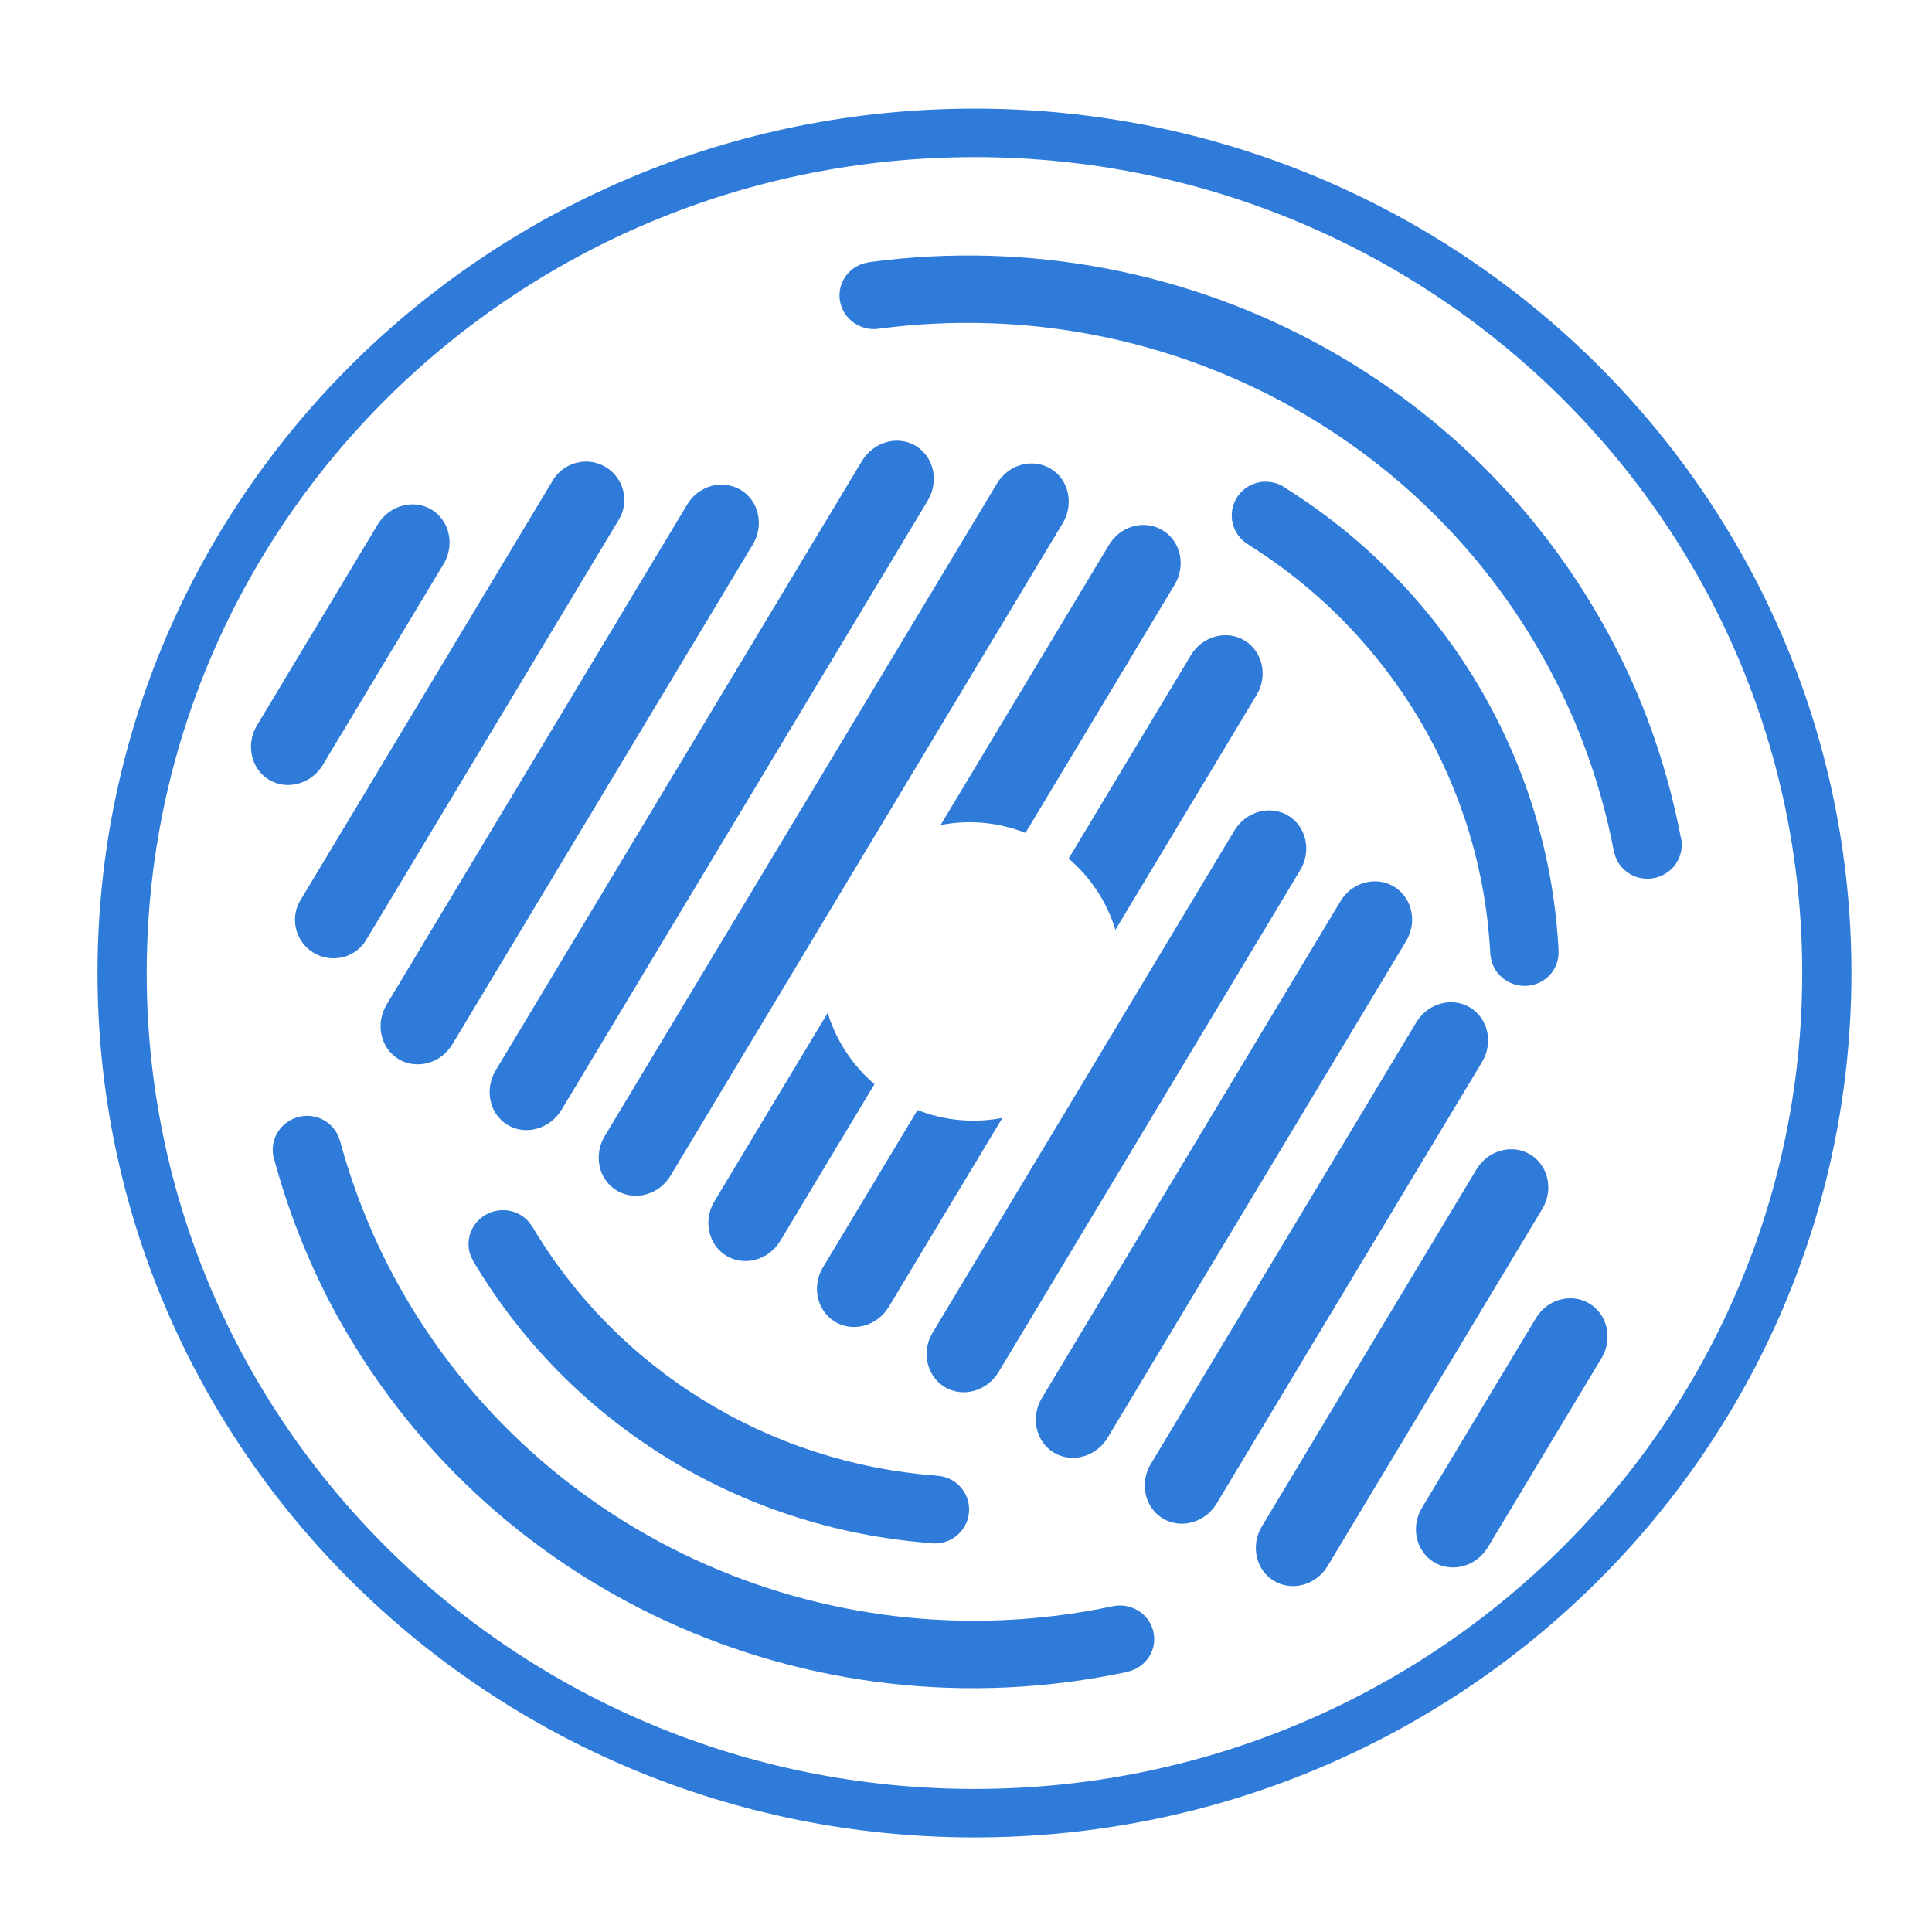
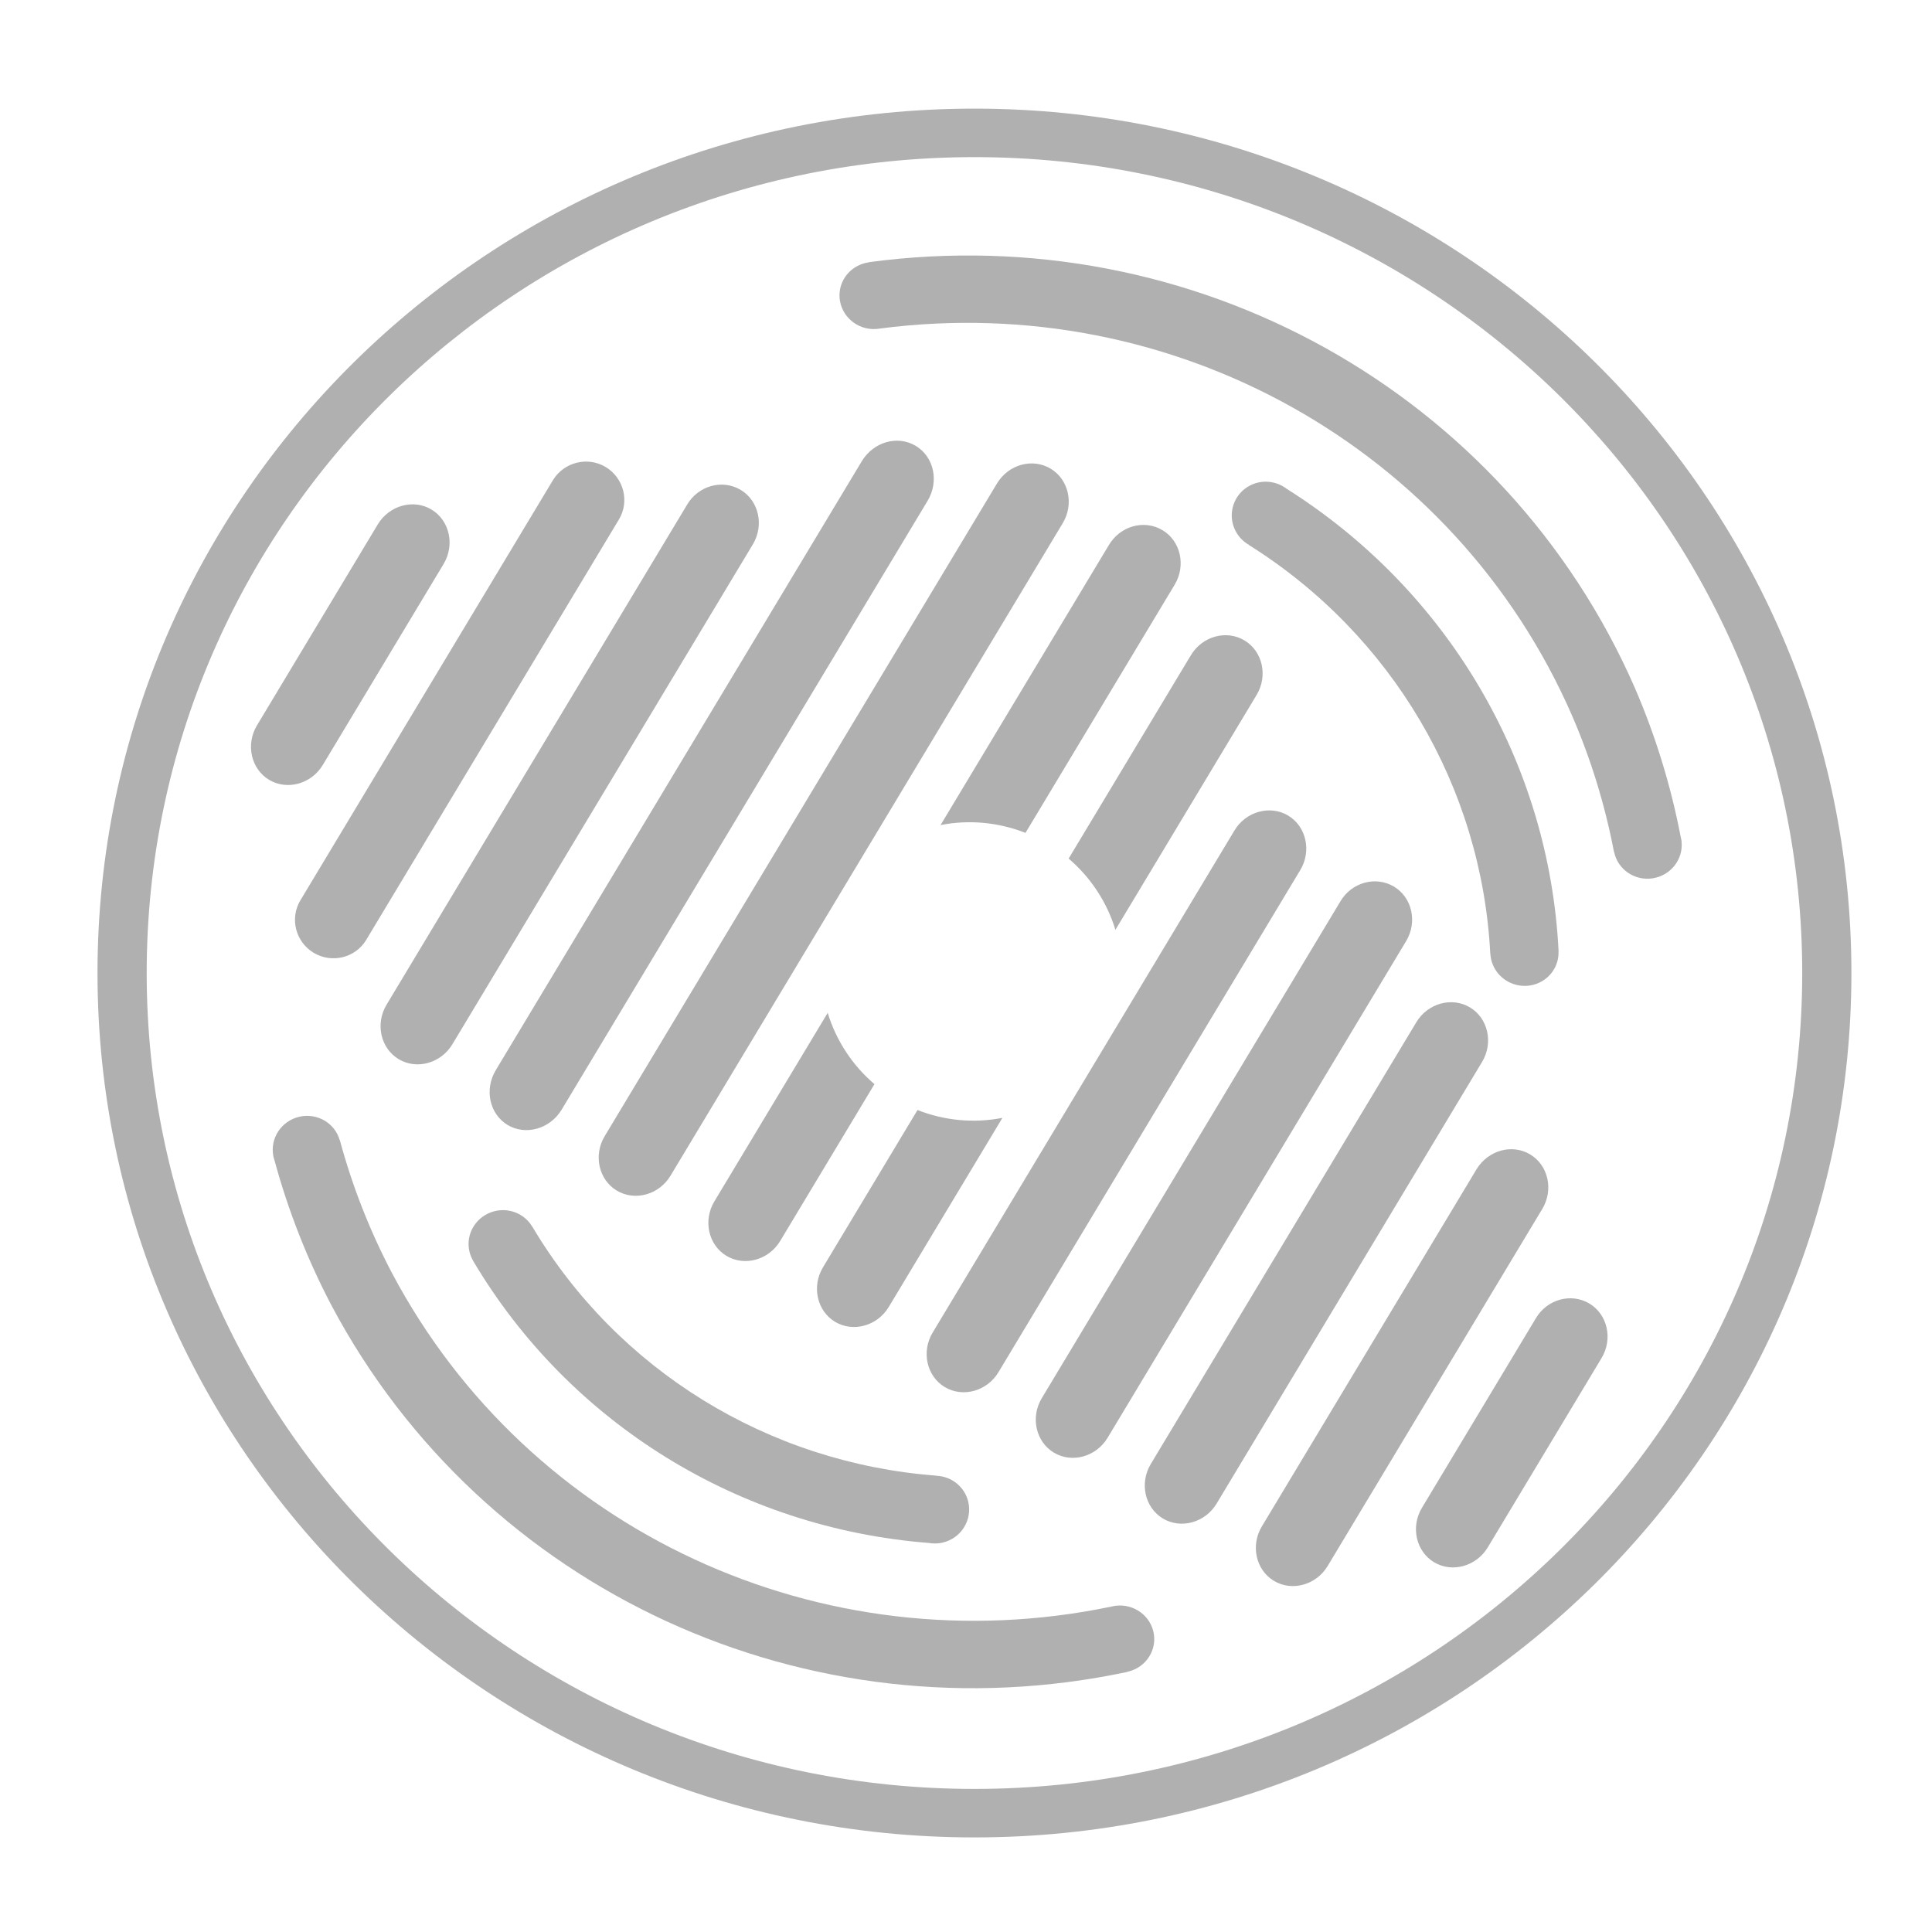
<svg xmlns="http://www.w3.org/2000/svg" width="512" height="512" fill="#999" version="1.1" viewBox="0 0 135.47 135.47" id="svg39" xml:space="preserve">
  <defs id="defs43" />
-   <g id="g296" transform="matrix(0.9574875,0,0,0.9574875,0.2906718,-0.6895428)">
-     <path id="path652" style="fill:#2f7bd9;fill-opacity:1;stroke-width:0.29" d="M 71.058,8.675 A 64.221,63.301 0 0 0 6.837,71.977 64.221,63.301 0 0 0 71.058,135.278 64.221,63.301 0 0 0 135.28,71.977 64.221,63.301 0 0 0 71.058,8.675 Z m 0,3.551 A 60.619,59.751 0 0 1 131.677,71.977 60.619,59.751 0 0 1 71.058,131.728 60.619,59.751 0 0 1 10.44,71.977 60.619,59.751 0 0 1 71.058,12.227 Z" />
-     <path id="path652-3-6" style="fill:#2f7bd9;fill-opacity:1;stroke-width:0.234" d="m 21.599,82.506 a 2.458,2.502 76.64 0 0 -1.888,2.86 l -0.007,0.002 a 53.146,53.918 62.097 0 0 0.023,0.082 2.458,2.502 76.64 0 0 0.005,0.026 2.458,2.502 76.64 0 0 0.071,0.237 53.146,53.918 62.097 0 0 4.167,10.606 53.146,53.918 62.097 0 0 58.29,26.838 l -0.003,-0.012 a 2.506,2.454 3.341 0 0 0.057,-0.012 2.506,2.454 3.341 0 0 1.838,-2.963 2.506,2.454 3.341 0 0 -3.031,-1.807 2.506,2.454 3.341 0 0 -0.04,0.01 48.192,48.892 62.097 0 1 -52.669,-24.409 48.192,48.892 62.097 0 1 -3.83,-9.756 l -0.009,0.002 a 2.458,2.502 76.64 0 0 -2.974,-1.705 z m 14.341,6.904 a 2.458,2.502 76.64 0 0 -1.866,2.969 2.458,2.502 76.64 0 0 0.257,0.645 l -0.006,0.003 a 42.671,43.292 62.097 0 0 33.417,20.688 2.479,2.502 76.64 0 0 0.337,0.033 42.671,43.292 62.097 0 0 0.007,9.6e-4 2.479,2.502 76.64 0 0 0.654,-0.066 2.479,2.502 76.64 0 0 1.861,-2.991 2.479,2.502 76.64 0 0 -2.348,-1.901 l 2.15e-4,-0.01 A 37.737,38.285 62.097 0 1 38.667,90.531 l -0.006,0.003 a 2.458,2.502 76.64 0 0 -2.72,-1.123 z" />
-     <path id="path652-3-6-7" style="fill:#2f7bd9;fill-opacity:1;stroke-width:0.234" d="m 92.464,35.996 a 2.502,2.479 14.424 0 0 -2.486,1.857 2.502,2.479 14.424 0 0 1.192,2.776 l -0.005,0.008 a 37.737,38.285 89.882 0 1 17.668,29.941 l 0.006,3.6e-5 a 2.502,2.458 14.424 0 0 1.883,2.262 l -2e-5,7.76e-4 a 2.502,2.458 14.424 0 0 3.034,-1.758 2.502,2.458 14.424 0 0 0.074,-0.691 l 0.006,3.5e-5 a 42.671,43.292 89.882 0 0 -19.92,-33.88 2.502,2.479 14.424 0 0 -0.283,-0.186 42.671,43.292 89.882 0 0 -0.005,-0.005 2.502,2.479 14.424 0 0 -0.61,-0.246 2.502,2.479 14.424 0 0 -0.554,-0.079 z" />
-     <path id="path652-3-6-7-5" style="fill:#2f7bd9;fill-opacity:1;stroke-width:0.234" d="m 62.64,20.126 a 2.506,2.454 7.674 0 0 -1.431,2.631 2.506,2.454 7.674 0 0 2.886,2.031 2.506,2.454 7.674 0 0 0.041,-0.007 48.192,48.892 66.43 0 1 50.674,28.319 48.192,48.892 66.43 0 1 3.083,10.017 l 0.01,-0.001 a 2.458,2.502 80.972 0 0 2.837,1.924 l 4.2e-4,-0.001 a 2.458,2.502 80.972 0 0 2.099,-2.709 l 0.007,-7.81e-4 a 53.146,53.918 66.43 0 0 -0.017,-0.084 2.458,2.502 80.972 0 0 -0.005,-0.026 2.458,2.502 80.972 0 0 -0.053,-0.242 53.146,53.918 66.43 0 0 -3.355,-10.89 A 53.146,53.918 66.43 0 0 63.32,19.921 l 0.002,0.013 a 2.506,2.454 7.674 0 0 -0.057,0.008 2.506,2.454 7.674 0 0 -0.625,0.184 z" />
-     <path id="path656" style="fill:#2f7bd9;stroke-width:0.211" d="m 84.835,39.55 c -1.359,-0.817 -3.126,-0.3 -3.946,1.107 L 68.577,61.141 a 11.061,10.903 31.009 0 1 6.218,0.573 L 85.721,43.536 c 0.839,-1.396 0.437,-3.191 -0.886,-3.986 z M 76.64,35.043 c -1.323,-0.795 -3.086,-0.325 -3.935,1.089 L 43.979,83.923 c -0.839,1.395 -0.438,3.191 0.885,3.986 1.323,0.795 3.096,0.307 3.935,-1.089 L 77.525,39.029 c 0.839,-1.395 0.438,-3.191 -0.885,-3.986 z m 14.198,12.58 c -1.323,-0.795 -3.086,-0.325 -3.935,1.089 l -8.947,14.885 a 11.061,10.903 31.009 0 1 3.426,5.217 L 91.723,51.61 c 0.839,-1.395 0.438,-3.191 -0.885,-3.986 z M 66.762,33.375 c -1.341,-0.806 -3.107,-0.289 -3.957,1.125 L 36.008,79.083 c -0.861,1.432 -0.46,3.227 0.863,4.022 1.323,0.795 3.108,0.289 3.958,-1.125 L 67.627,37.397 c 0.861,-1.432 0.459,-3.227 -0.864,-4.022 z m 27.271,27.074 c -1.323,-0.795 -3.096,-0.307 -3.935,1.089 L 67.996,98.31 c -0.839,1.396 -0.438,3.191 0.885,3.986 1.323,0.795 3.097,0.307 3.936,-1.088 L 94.919,64.435 c 0.839,-1.395 0.437,-3.191 -0.886,-3.986 z M 53.945,36.599 C 52.604,35.793 50.83,36.282 50.009,37.688 L 28.005,74.297 c -0.839,1.396 -0.438,3.191 0.885,3.986 1.323,0.795 3.096,0.307 3.935,-1.089 L 54.83,40.585 c 0.839,-1.395 0.438,-3.191 -0.885,-3.986 z M 101.786,65.652 c -1.341,-0.806 -3.115,-0.318 -3.936,1.088 L 75.988,103.113 c -0.839,1.396 -0.437,3.191 0.886,3.986 1.323,0.795 3.096,0.307 3.935,-1.089 L 102.671,69.638 c 0.839,-1.395 0.438,-3.191 -0.885,-3.986 z M 44.05,34.92 c -1.323,-0.795 -3.046,-0.35 -3.849,0.943 L 21.693,66.655 c -0.795,1.323 -0.35,3.046 0.973,3.842 1.323,0.795 3.053,0.379 3.848,-0.944 L 45.022,38.761 c 0.795,-1.323 0.351,-3.046 -0.972,-3.841 z m 63.3,39.577 c -1.323,-0.795 -3.096,-0.307 -3.935,1.089 L 83.969,107.936 c -0.839,1.395 -0.438,3.191 0.885,3.986 1.323,0.795 3.097,0.307 3.936,-1.088 L 108.235,78.483 c 0.839,-1.395 0.437,-3.191 -0.886,-3.986 z m 4.409,10.767 c -1.323,-0.795 -3.067,-0.314 -3.924,1.07 L 92.104,112.505 c -0.839,1.395 -0.438,3.191 0.885,3.986 1.323,0.795 3.096,0.307 3.935,-1.089 L 112.643,89.25 c 0.839,-1.395 0.438,-3.191 -0.885,-3.986 z M 31.296,38.036 c -1.323,-0.795 -3.096,-0.308 -3.935,1.088 l -8.846,14.716 c -0.839,1.395 -0.438,3.191 0.885,3.986 1.323,0.795 3.097,0.307 3.936,-1.088 l 8.846,-14.716 c 0.839,-1.395 0.437,-3.19 -0.886,-3.986 z m 84.801,58.15 c -1.341,-0.806 -3.115,-0.318 -3.935,1.089 l -8.333,13.864 c -0.839,1.396 -0.438,3.191 0.885,3.986 1.323,0.795 3.097,0.307 3.936,-1.088 l 8.333,-13.864 c 0.839,-1.395 0.437,-3.191 -0.886,-3.986 z M 60.311,74.892 52.011,88.702 c -0.839,1.396 -0.438,3.191 0.885,3.986 1.323,0.795 3.097,0.307 3.936,-1.088 L 63.735,80.115 a 11.061,10.903 31.009 0 1 -3.424,-5.222 z m 12.795,7.691 a 11.061,10.903 31.009 0 1 -6.218,-0.573 l -6.925,11.521 c -0.839,1.395 -0.438,3.191 0.885,3.986 1.323,0.795 3.096,0.307 3.935,-1.089 z" />
-   </g>
+   <path id="path652" style="fill:#b0b0b0;fill-opacity:1;stroke-width:0.278" d="M 68.328,7.617 A 61.491,60.61 0 0 0 6.837,68.228 61.491,60.61 0 0 0 68.328,128.838 61.491,60.61 0 0 0 129.819,68.228 61.491,60.61 0 0 0 68.328,7.617 Z m 0,3.4 A 58.042,57.21 0 0 1 126.37,68.228 58.042,57.21 0 0 1 68.328,125.438 58.042,57.21 0 0 1 10.286,68.228 58.042,57.21 0 0 1 68.328,11.017 Z" />
+   <path id="path652-3-6" style="fill:#b0b0b0;fill-opacity:1;stroke-width:0.224" d="m 20.972,78.309 a 2.353,2.396 76.64 0 0 -1.808,2.738 l -0.006,0.002 a 50.887,51.626 62.097 0 0 0.022,0.079 2.353,2.396 76.64 0 0 0.005,0.025 2.353,2.396 76.64 0 0 0.068,0.227 50.887,51.626 62.097 0 0 3.99,10.155 50.887,51.626 62.097 0 0 55.812,25.697 l -0.003,-0.011 a 2.4,2.35 3.341 0 0 0.054,-0.011 2.4,2.35 3.341 0 0 1.76,-2.837 2.4,2.35 3.341 0 0 -2.902,-1.73 2.4,2.35 3.341 0 0 -0.039,0.01 46.143,46.814 62.097 0 1 -50.43,-23.371 46.143,46.814 62.097 0 1 -3.667,-9.342 l -0.009,0.002 a 2.353,2.396 76.64 0 0 -2.848,-1.633 z m 13.732,6.611 a 2.353,2.396 76.64 0 0 -1.786,2.843 2.353,2.396 76.64 0 0 0.246,0.618 l -0.005,0.003 a 40.857,41.451 62.097 0 0 31.997,19.809 2.374,2.396 76.64 0 0 0.322,0.032 40.857,41.451 62.097 0 0 0.006,9.2e-4 2.374,2.396 76.64 0 0 0.626,-0.063 2.374,2.396 76.64 0 0 1.782,-2.863 2.374,2.396 76.64 0 0 -2.249,-1.82 l 2.06e-4,-0.01 A 36.132,36.658 62.097 0 1 37.314,85.992 l -0.005,0.003 a 2.353,2.396 76.64 0 0 -2.605,-1.075 z" />
+   <path id="path652-3-6-7" style="fill:#b0b0b0;fill-opacity:1;stroke-width:0.224" d="m 88.824,33.776 a 2.396,2.374 14.424 0 0 -2.381,1.778 2.396,2.374 14.424 0 0 1.141,2.658 l -0.004,0.007 a 36.132,36.658 89.882 0 1 16.917,28.668 l 0.006,3.5e-5 a 2.396,2.353 14.424 0 0 1.803,2.166 l -2e-5,7.43e-4 a 2.396,2.353 14.424 0 0 2.905,-1.683 2.396,2.353 14.424 0 0 0.07,-0.661 l 0.006,3.3e-5 a 40.857,41.451 89.882 0 0 -19.074,-32.44 2.396,2.374 14.424 0 0 -0.271,-0.178 40.857,41.451 89.882 0 0 -0.004,-0.004 2.396,2.374 14.424 0 0 -0.584,-0.236 2.396,2.374 14.424 0 0 -0.531,-0.076 z" />
+   <path id="path652-3-6-7-5" style="fill:#b0b0b0;fill-opacity:1;stroke-width:0.224" d="m 60.268,18.581 a 2.4,2.35 7.674 0 0 -1.37,2.519 2.4,2.35 7.674 0 0 2.763,1.944 2.4,2.35 7.674 0 0 0.039,-0.007 46.143,46.814 66.43 0 1 48.52,27.115 46.143,46.814 66.43 0 1 2.952,9.591 l 0.01,-0.001 a 2.353,2.396 80.972 0 0 2.716,1.843 l 4e-4,-0.001 a 2.353,2.396 80.972 0 0 2.009,-2.594 l 0.007,-7.48e-4 a 50.887,51.626 66.43 0 0 -0.016,-0.08 2.353,2.396 80.972 0 0 -0.005,-0.025 2.353,2.396 80.972 0 0 -0.05,-0.232 50.887,51.626 66.43 0 0 -3.213,-10.427 50.887,51.626 66.43 0 0 -53.712,-29.84 l 0.002,0.012 a 2.4,2.35 7.674 0 0 -0.055,0.007 2.4,2.35 7.674 0 0 -0.598,0.176 z" />
+   <path id="path656" style="fill:#b0b0b0;stroke-width:0.202;fill-opacity:1" d="m 81.519,37.179 c -1.301,-0.782 -2.993,-0.287 -3.778,1.06 L 65.952,57.852 a 10.591,10.439 31.009 0 1 5.954,0.549 L 82.368,40.996 c 0.803,-1.336 0.419,-3.055 -0.848,-3.817 z m -7.847,-4.315 c -1.267,-0.761 -2.954,-0.311 -3.768,1.042 L 42.4,79.666 c -0.803,1.336 -0.419,3.055 0.847,3.817 1.267,0.761 2.965,0.294 3.768,-1.042 L 74.52,36.681 c 0.803,-1.336 0.419,-3.055 -0.847,-3.817 z m 13.595,12.045 c -1.267,-0.761 -2.954,-0.311 -3.768,1.042 l -8.567,14.253 a 10.591,10.439 31.009 0 1 3.28,4.995 l 9.902,-16.473 c 0.803,-1.336 0.419,-3.055 -0.847,-3.817 z M 64.215,31.266 c -1.284,-0.772 -2.975,-0.277 -3.789,1.077 L 34.768,75.031 c -0.824,1.371 -0.44,3.09 0.826,3.851 1.267,0.761 2.976,0.277 3.79,-1.077 L 65.042,35.117 c 0.824,-1.371 0.439,-3.09 -0.827,-3.851 z m 26.112,25.923 c -1.267,-0.761 -2.965,-0.294 -3.768,1.042 L 65.396,93.441 c -0.803,1.336 -0.419,3.055 0.847,3.817 1.267,0.761 2.965,0.294 3.769,-1.042 L 91.175,61.006 c 0.803,-1.336 0.419,-3.055 -0.848,-3.817 z M 51.942,34.354 c -1.284,-0.772 -2.982,-0.304 -3.768,1.042 L 27.105,70.449 c -0.803,1.336 -0.419,3.055 0.847,3.817 1.267,0.761 2.965,0.294 3.768,-1.042 L 52.789,38.17 c 0.803,-1.336 0.419,-3.055 -0.847,-3.817 z m 45.808,27.818 C 96.466,61.4 94.767,61.867 93.981,63.213 L 73.048,98.04 c -0.803,1.336 -0.419,3.055 0.848,3.817 1.267,0.761 2.965,0.294 3.768,-1.042 L 98.597,65.988 c 0.803,-1.336 0.419,-3.055 -0.847,-3.817 z M 42.468,32.746 C 41.201,31.984 39.551,32.41 38.783,33.649 L 21.062,63.131 c -0.761,1.267 -0.335,2.917 0.931,3.678 1.267,0.761 2.923,0.363 3.685,-0.904 L 43.399,36.424 c 0.761,-1.267 0.336,-2.916 -0.931,-3.678 z m 60.609,37.894 c -1.267,-0.761 -2.965,-0.294 -3.768,1.042 l -18.618,30.975 c -0.803,1.336 -0.419,3.055 0.847,3.817 1.267,0.761 2.965,0.294 3.769,-1.042 L 103.924,74.457 c 0.803,-1.336 0.419,-3.055 -0.848,-3.817 z m 4.221,10.309 c -1.267,-0.761 -2.937,-0.301 -3.757,1.025 L 88.479,107.032 c -0.803,1.336 -0.419,3.055 0.847,3.817 1.267,0.761 2.965,0.294 3.768,-1.042 L 108.145,84.766 c 0.803,-1.336 0.419,-3.055 -0.847,-3.817 z M 30.257,35.729 c -1.267,-0.761 -2.964,-0.294 -3.768,1.042 l -8.47,14.091 c -0.803,1.336 -0.419,3.055 0.847,3.817 1.267,0.761 2.965,0.294 3.769,-1.042 l 8.47,-14.091 c 0.803,-1.336 0.418,-3.055 -0.848,-3.816 z m 81.196,55.678 c -1.284,-0.772 -2.982,-0.304 -3.768,1.042 l -7.979,13.275 c -0.803,1.336 -0.419,3.055 0.847,3.817 1.267,0.761 2.965,0.294 3.769,-1.042 l 7.979,-13.275 c 0.803,-1.336 0.419,-3.055 -0.848,-3.817 z M 58.038,71.019 50.09,84.241 c -0.803,1.336 -0.419,3.055 0.847,3.817 1.267,0.761 2.965,0.294 3.769,-1.042 L 61.316,76.019 A 10.591,10.439 31.009 0 1 58.038,71.019 Z m 12.251,7.364 A 10.591,10.439 31.009 0 1 64.335,77.834 L 57.705,88.866 c -0.803,1.336 -0.419,3.055 0.847,3.817 1.267,0.761 2.965,0.294 3.768,-1.042 z" />
</svg>
